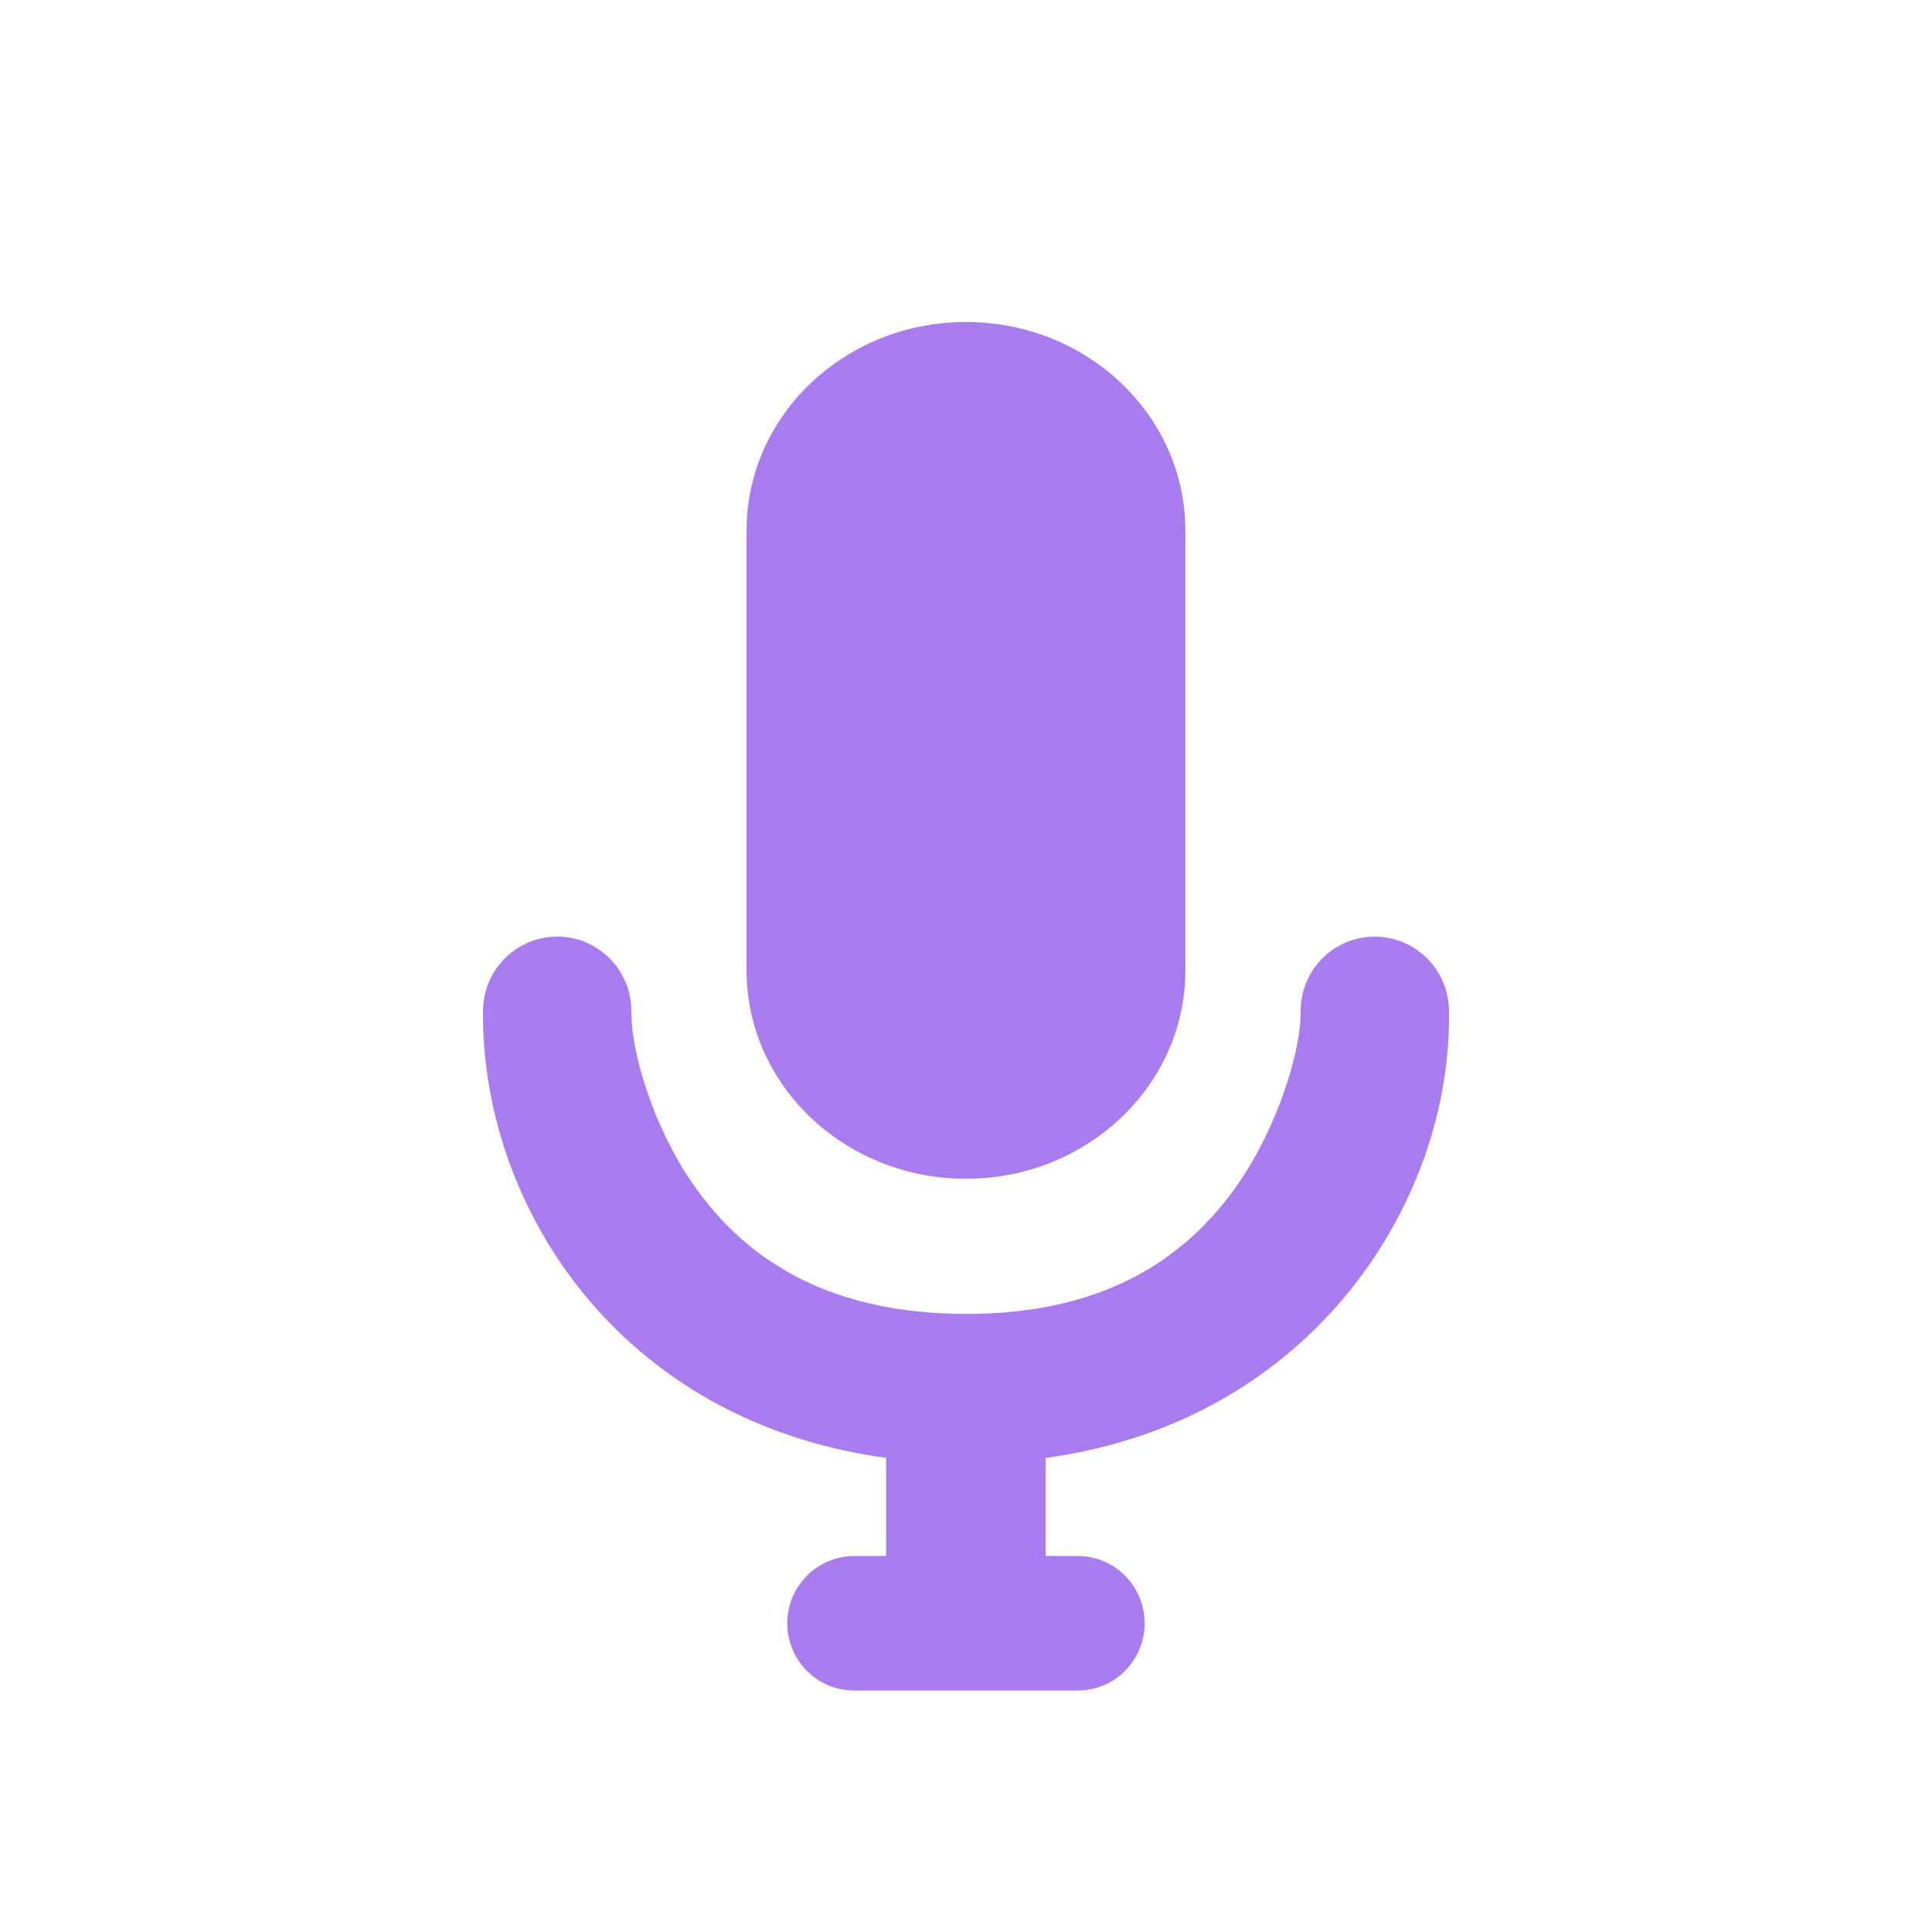
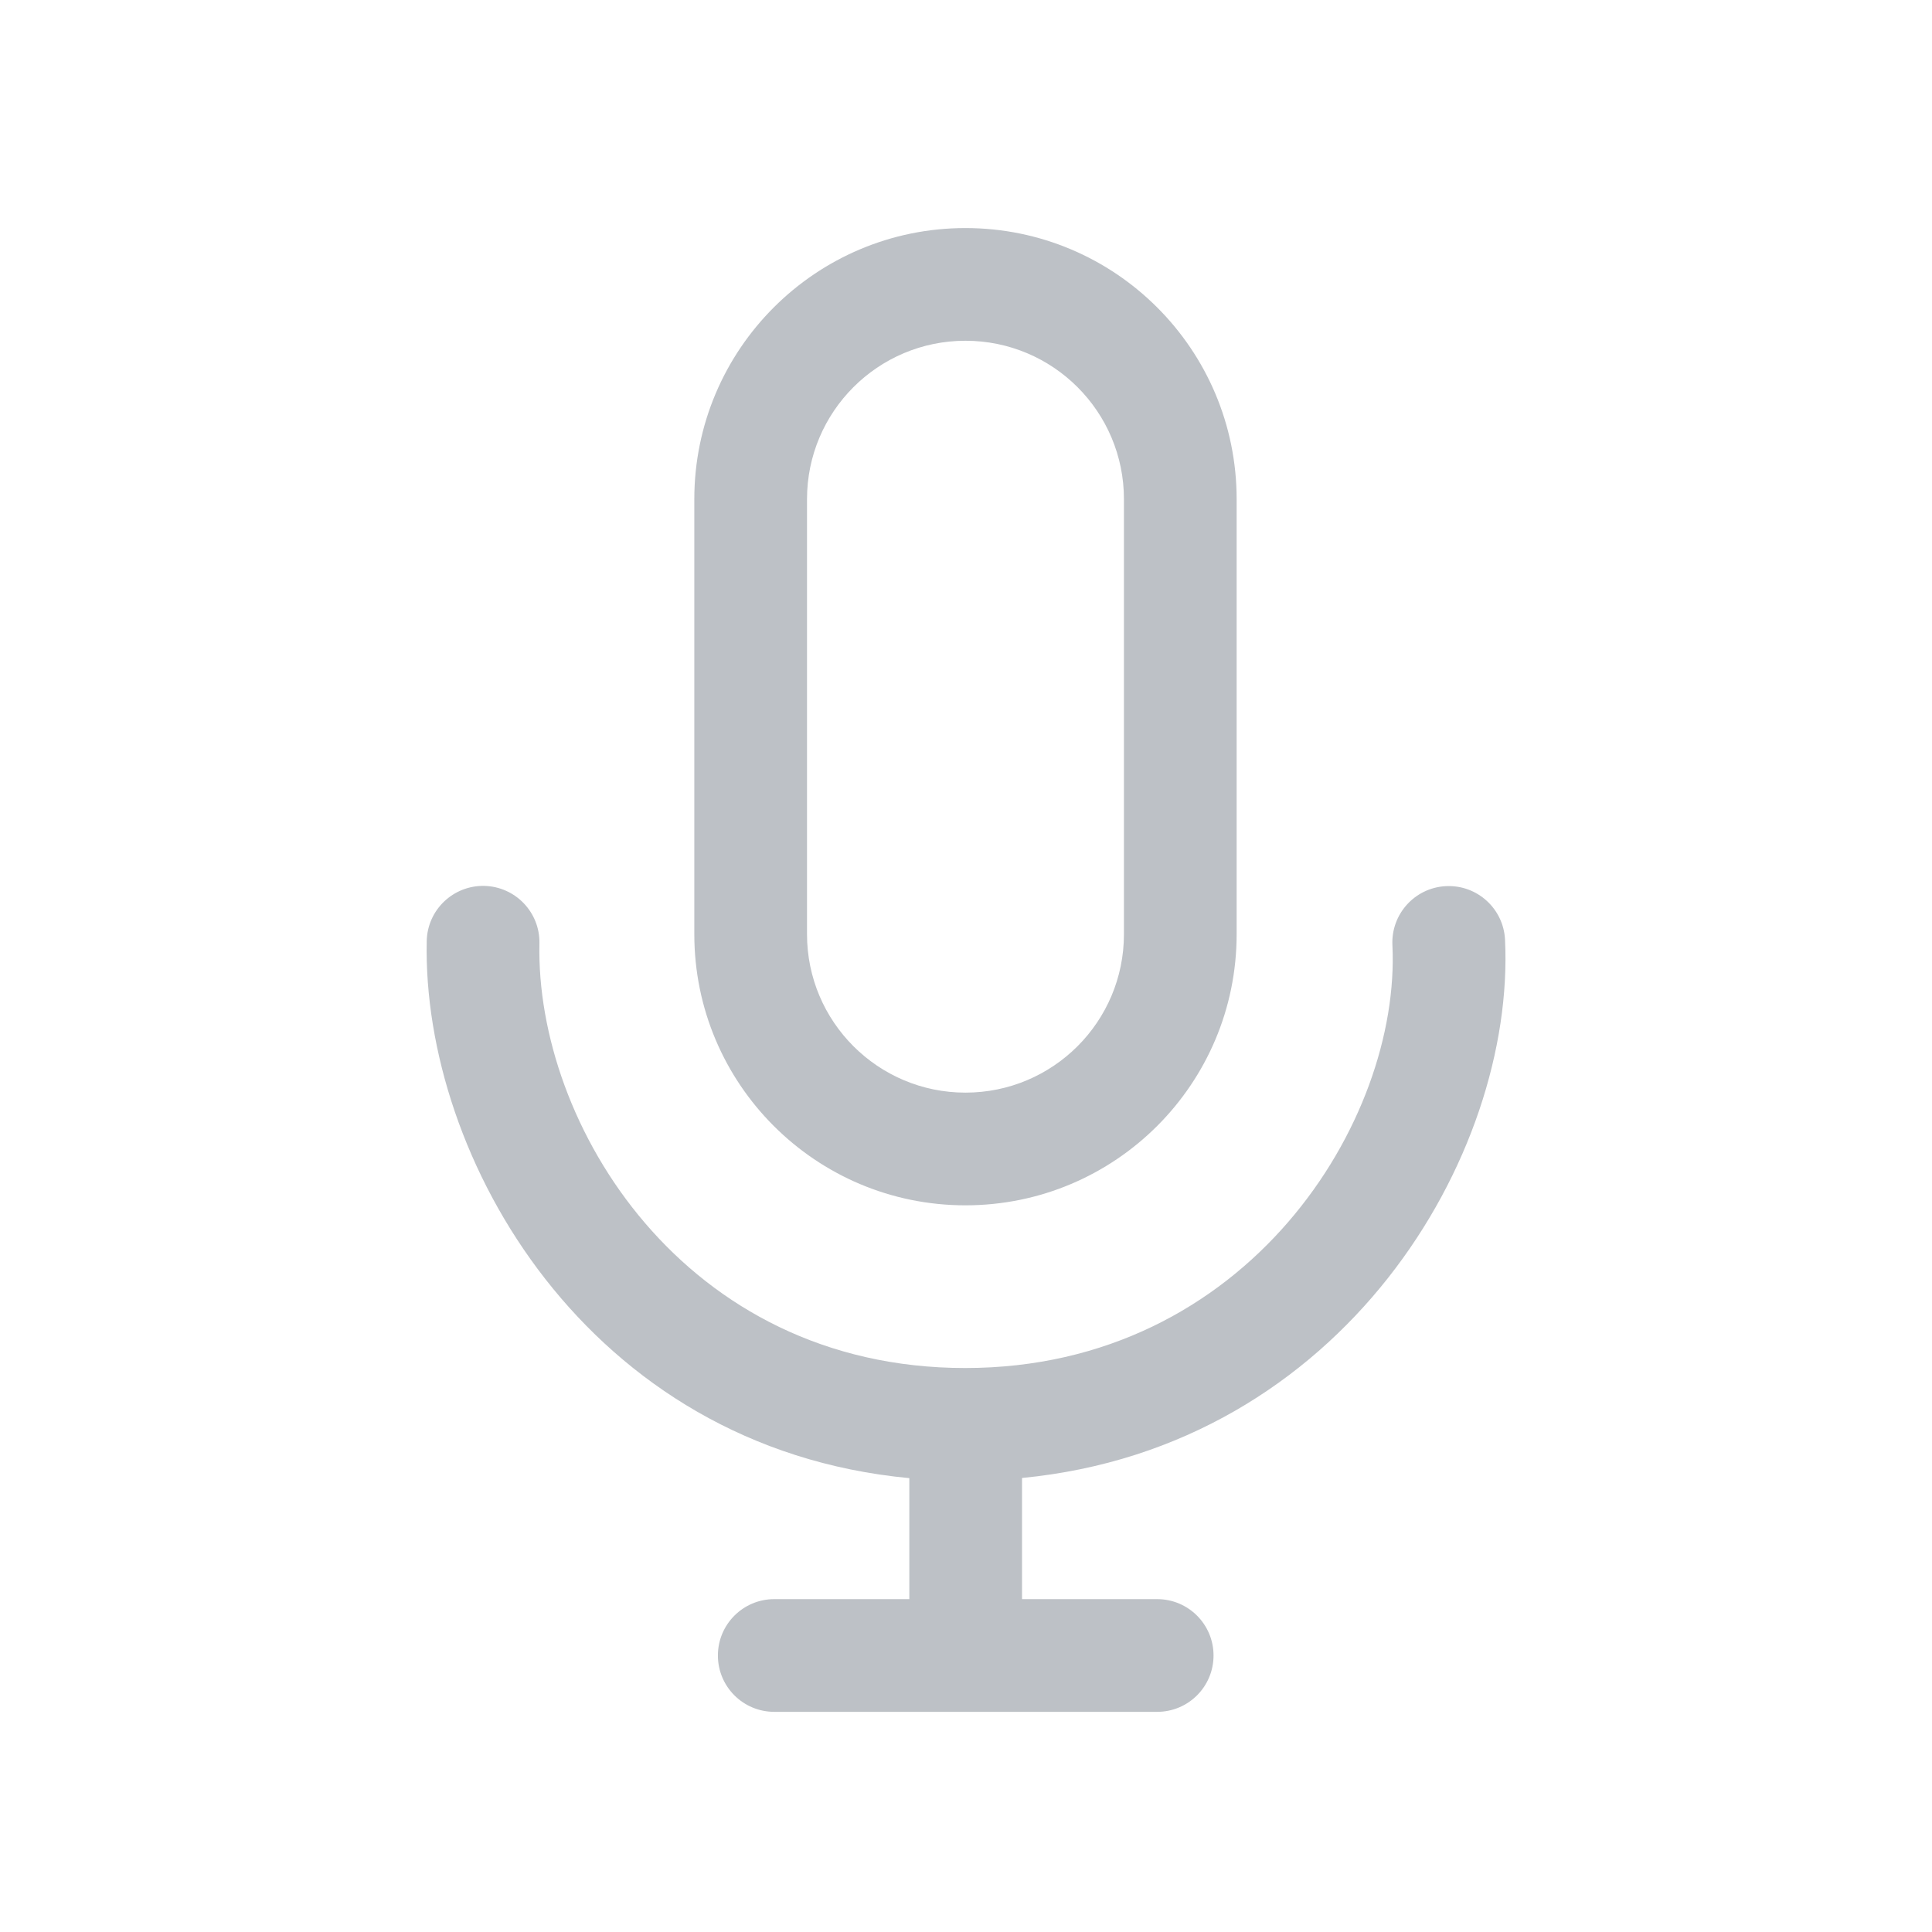
<svg xmlns="http://www.w3.org/2000/svg" width="24" height="24" viewBox="0 0 24 24" fill="none">
-   <g opacity="0.8">
-     <path fill-rule="evenodd" clip-rule="evenodd" d="M17.058 11.636C17.567 11.625 17.988 12.031 17.999 12.542C18.049 14.894 16.326 17.655 12.99 18.111L12.99 19.329L13.389 19.33C13.848 19.33 14.219 19.704 14.219 20.165C14.219 20.626 13.848 21 13.389 21H10.611C10.152 21 9.78 20.626 9.78 20.165C9.78 19.704 10.152 19.33 10.611 19.33L11.008 19.329L11.008 18.11C7.677 17.657 5.974 14.962 6 12.552C6.006 12.04 6.423 11.63 6.932 11.635C7.407 11.64 7.794 12.006 7.839 12.471L7.843 12.572C7.838 13.053 8.105 13.976 8.598 14.694C9.305 15.725 10.393 16.322 12.009 16.322C13.617 16.322 14.701 15.713 15.41 14.663C15.862 13.992 16.126 13.139 16.154 12.68L16.157 12.582C16.146 12.07 16.549 11.646 17.058 11.636ZM12 4C13.505 4 14.725 5.16 14.725 6.591V12.053C14.725 13.483 13.505 14.643 12 14.643C10.495 14.643 9.274 13.483 9.274 12.053V6.591C9.274 5.16 10.495 4 12 4Z" fill="#925AEB" />
-   </g>
+   <path fill-rule="evenodd" clip-rule="evenodd" d="M11.993 2.833C10.133 2.833 8.625 4.341 8.625 6.201V11.605C8.625 13.465 10.133 14.973 11.993 14.973C13.854 14.973 15.362 13.465 15.362 11.605V6.201C15.362 4.341 13.854 2.833 11.993 2.833ZM13.962 11.605V6.201C13.962 5.114 13.081 4.233 11.993 4.233C10.907 4.233 10.025 5.114 10.025 6.201V11.605C10.025 12.692 10.907 13.573 11.993 13.573C13.081 13.573 13.962 12.692 13.962 11.605ZM6.016 11.005C6.403 11.014 6.709 11.334 6.701 11.72C6.652 13.957 8.491 16.994 11.99 16.994C15.503 16.994 17.403 13.914 17.297 11.741C17.279 11.355 17.576 11.027 17.962 11.008C18.349 10.989 18.677 11.287 18.696 11.673C18.826 14.352 16.688 17.974 12.696 18.36L12.696 19.865H14.375C14.762 19.865 15.075 20.179 15.075 20.565C15.075 20.952 14.762 21.265 14.375 21.265L9.618 21.265C9.231 21.265 8.918 20.952 8.918 20.565C8.918 20.179 9.231 19.865 9.618 19.865H11.296V18.362C7.293 17.985 5.243 14.372 5.301 11.69C5.309 11.303 5.63 10.997 6.016 11.005Z" fill="#BDC1C6" />
</svg>
